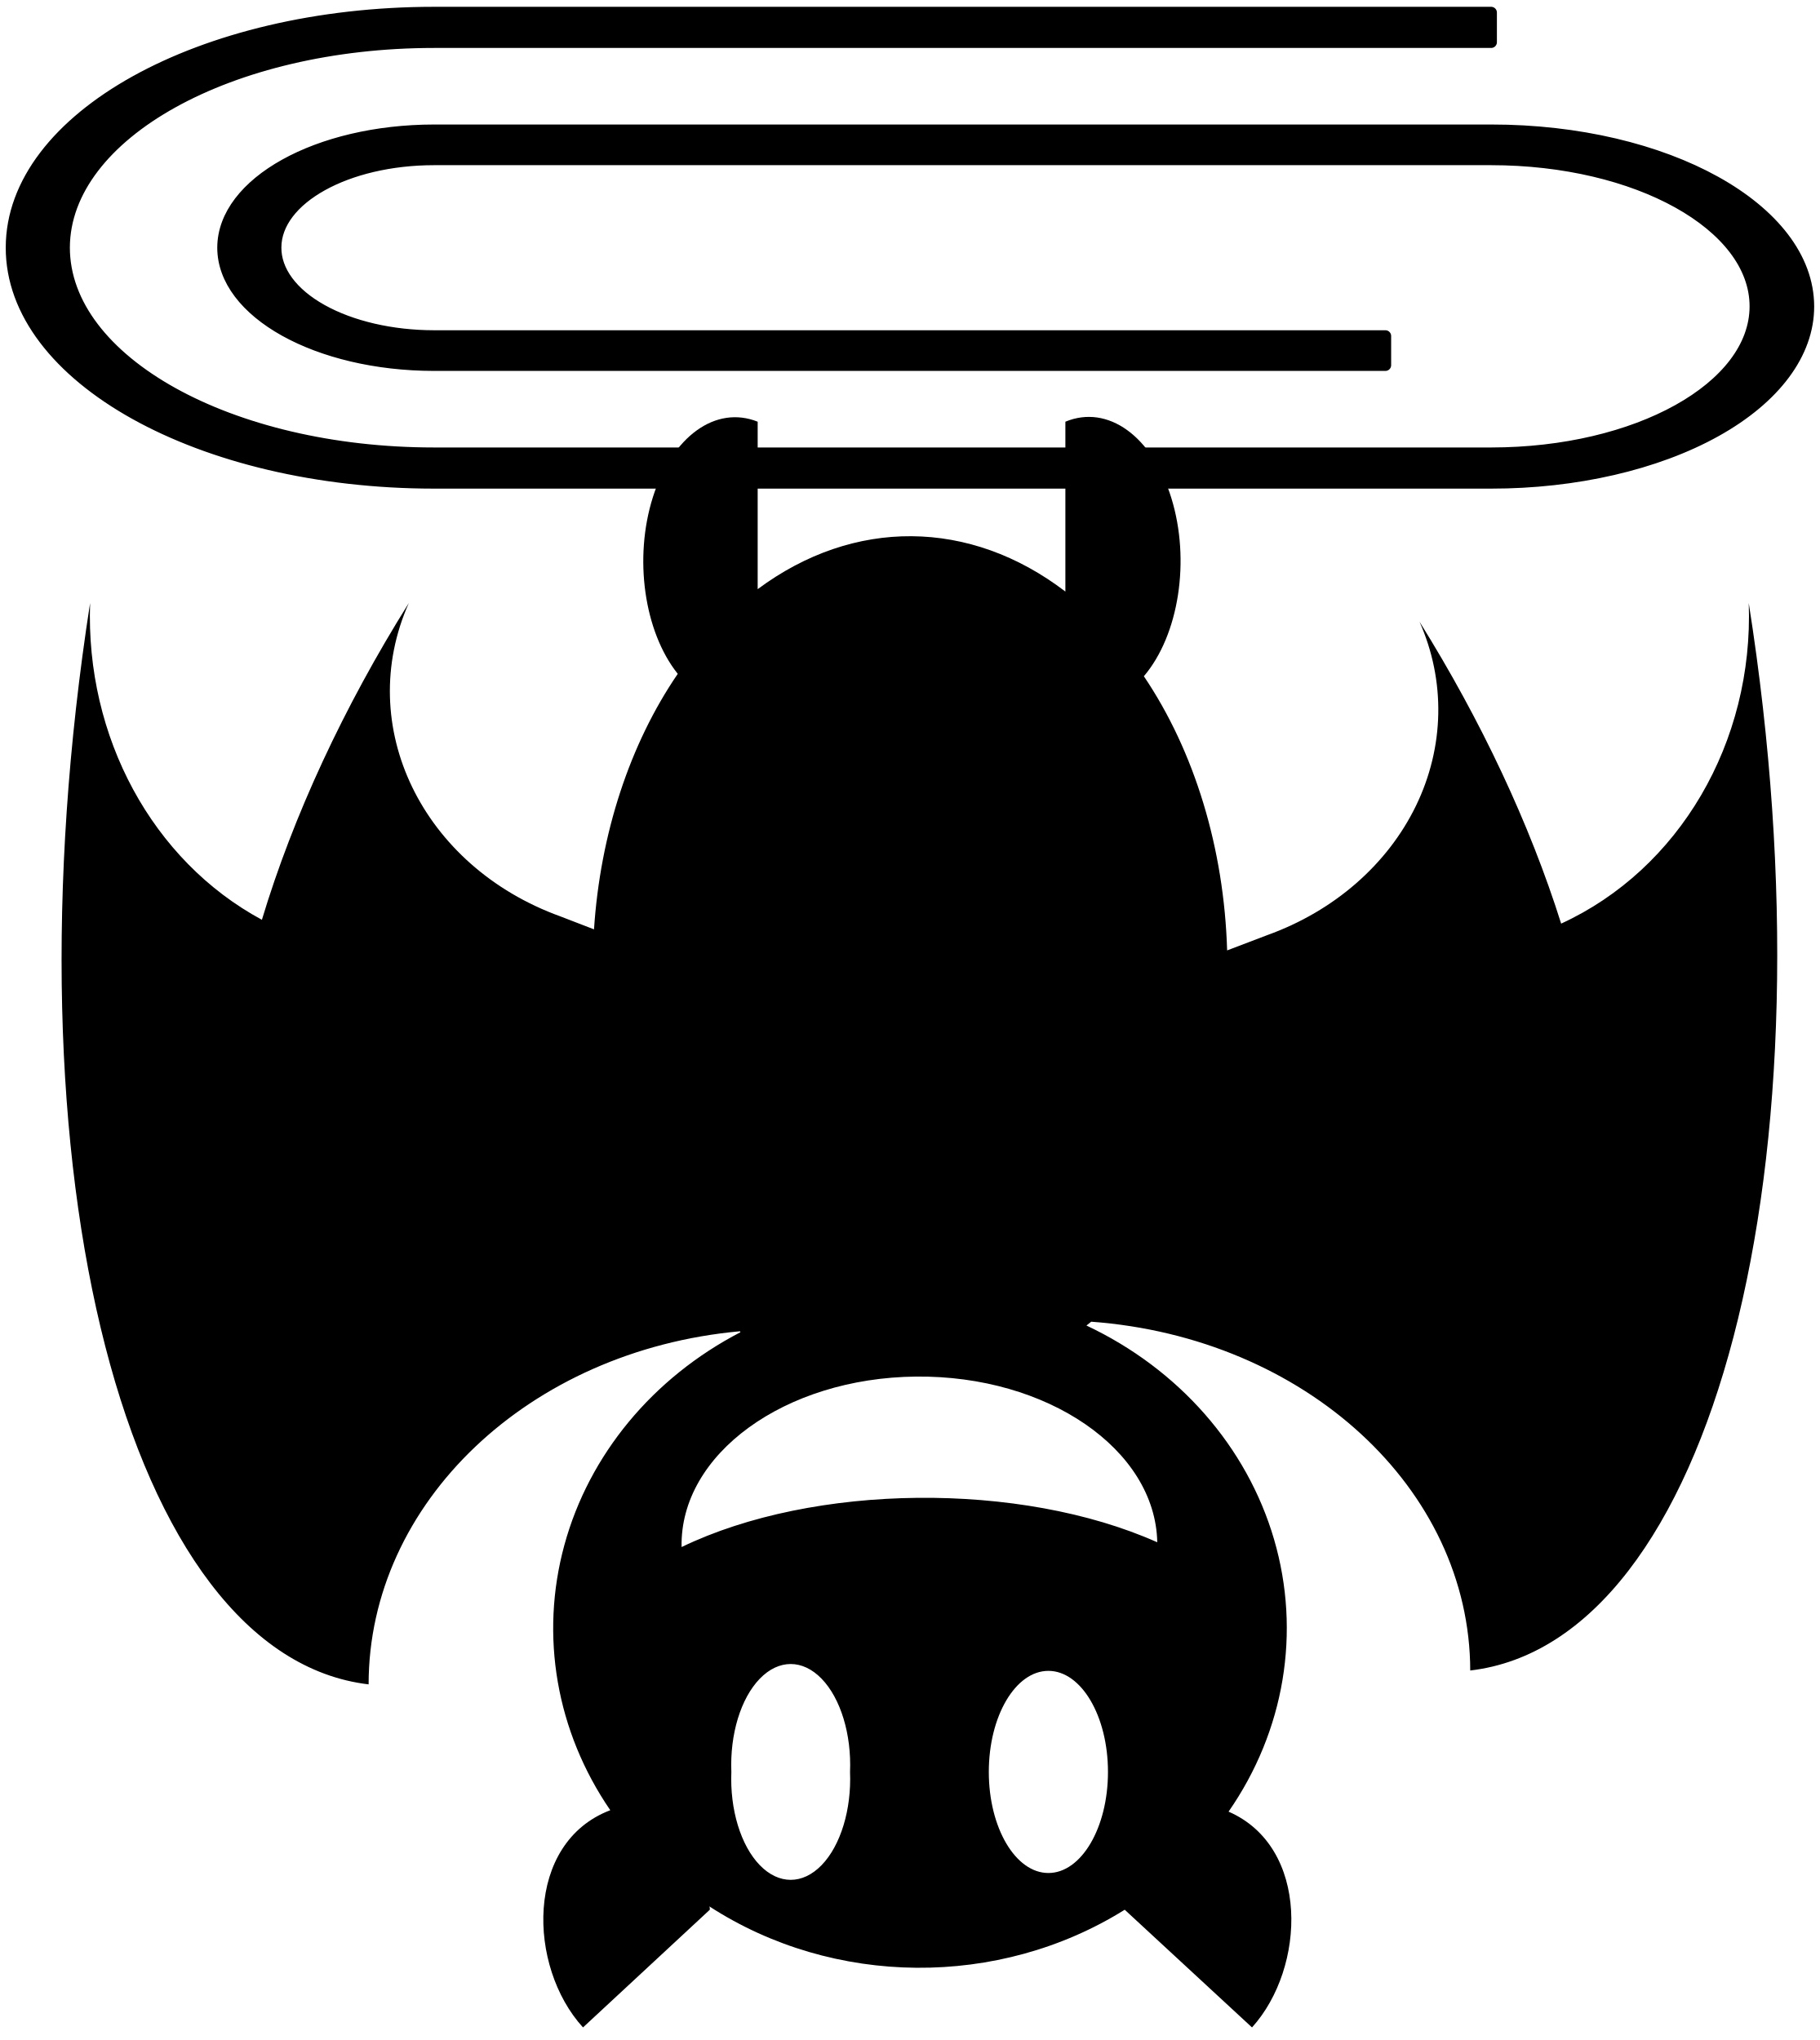
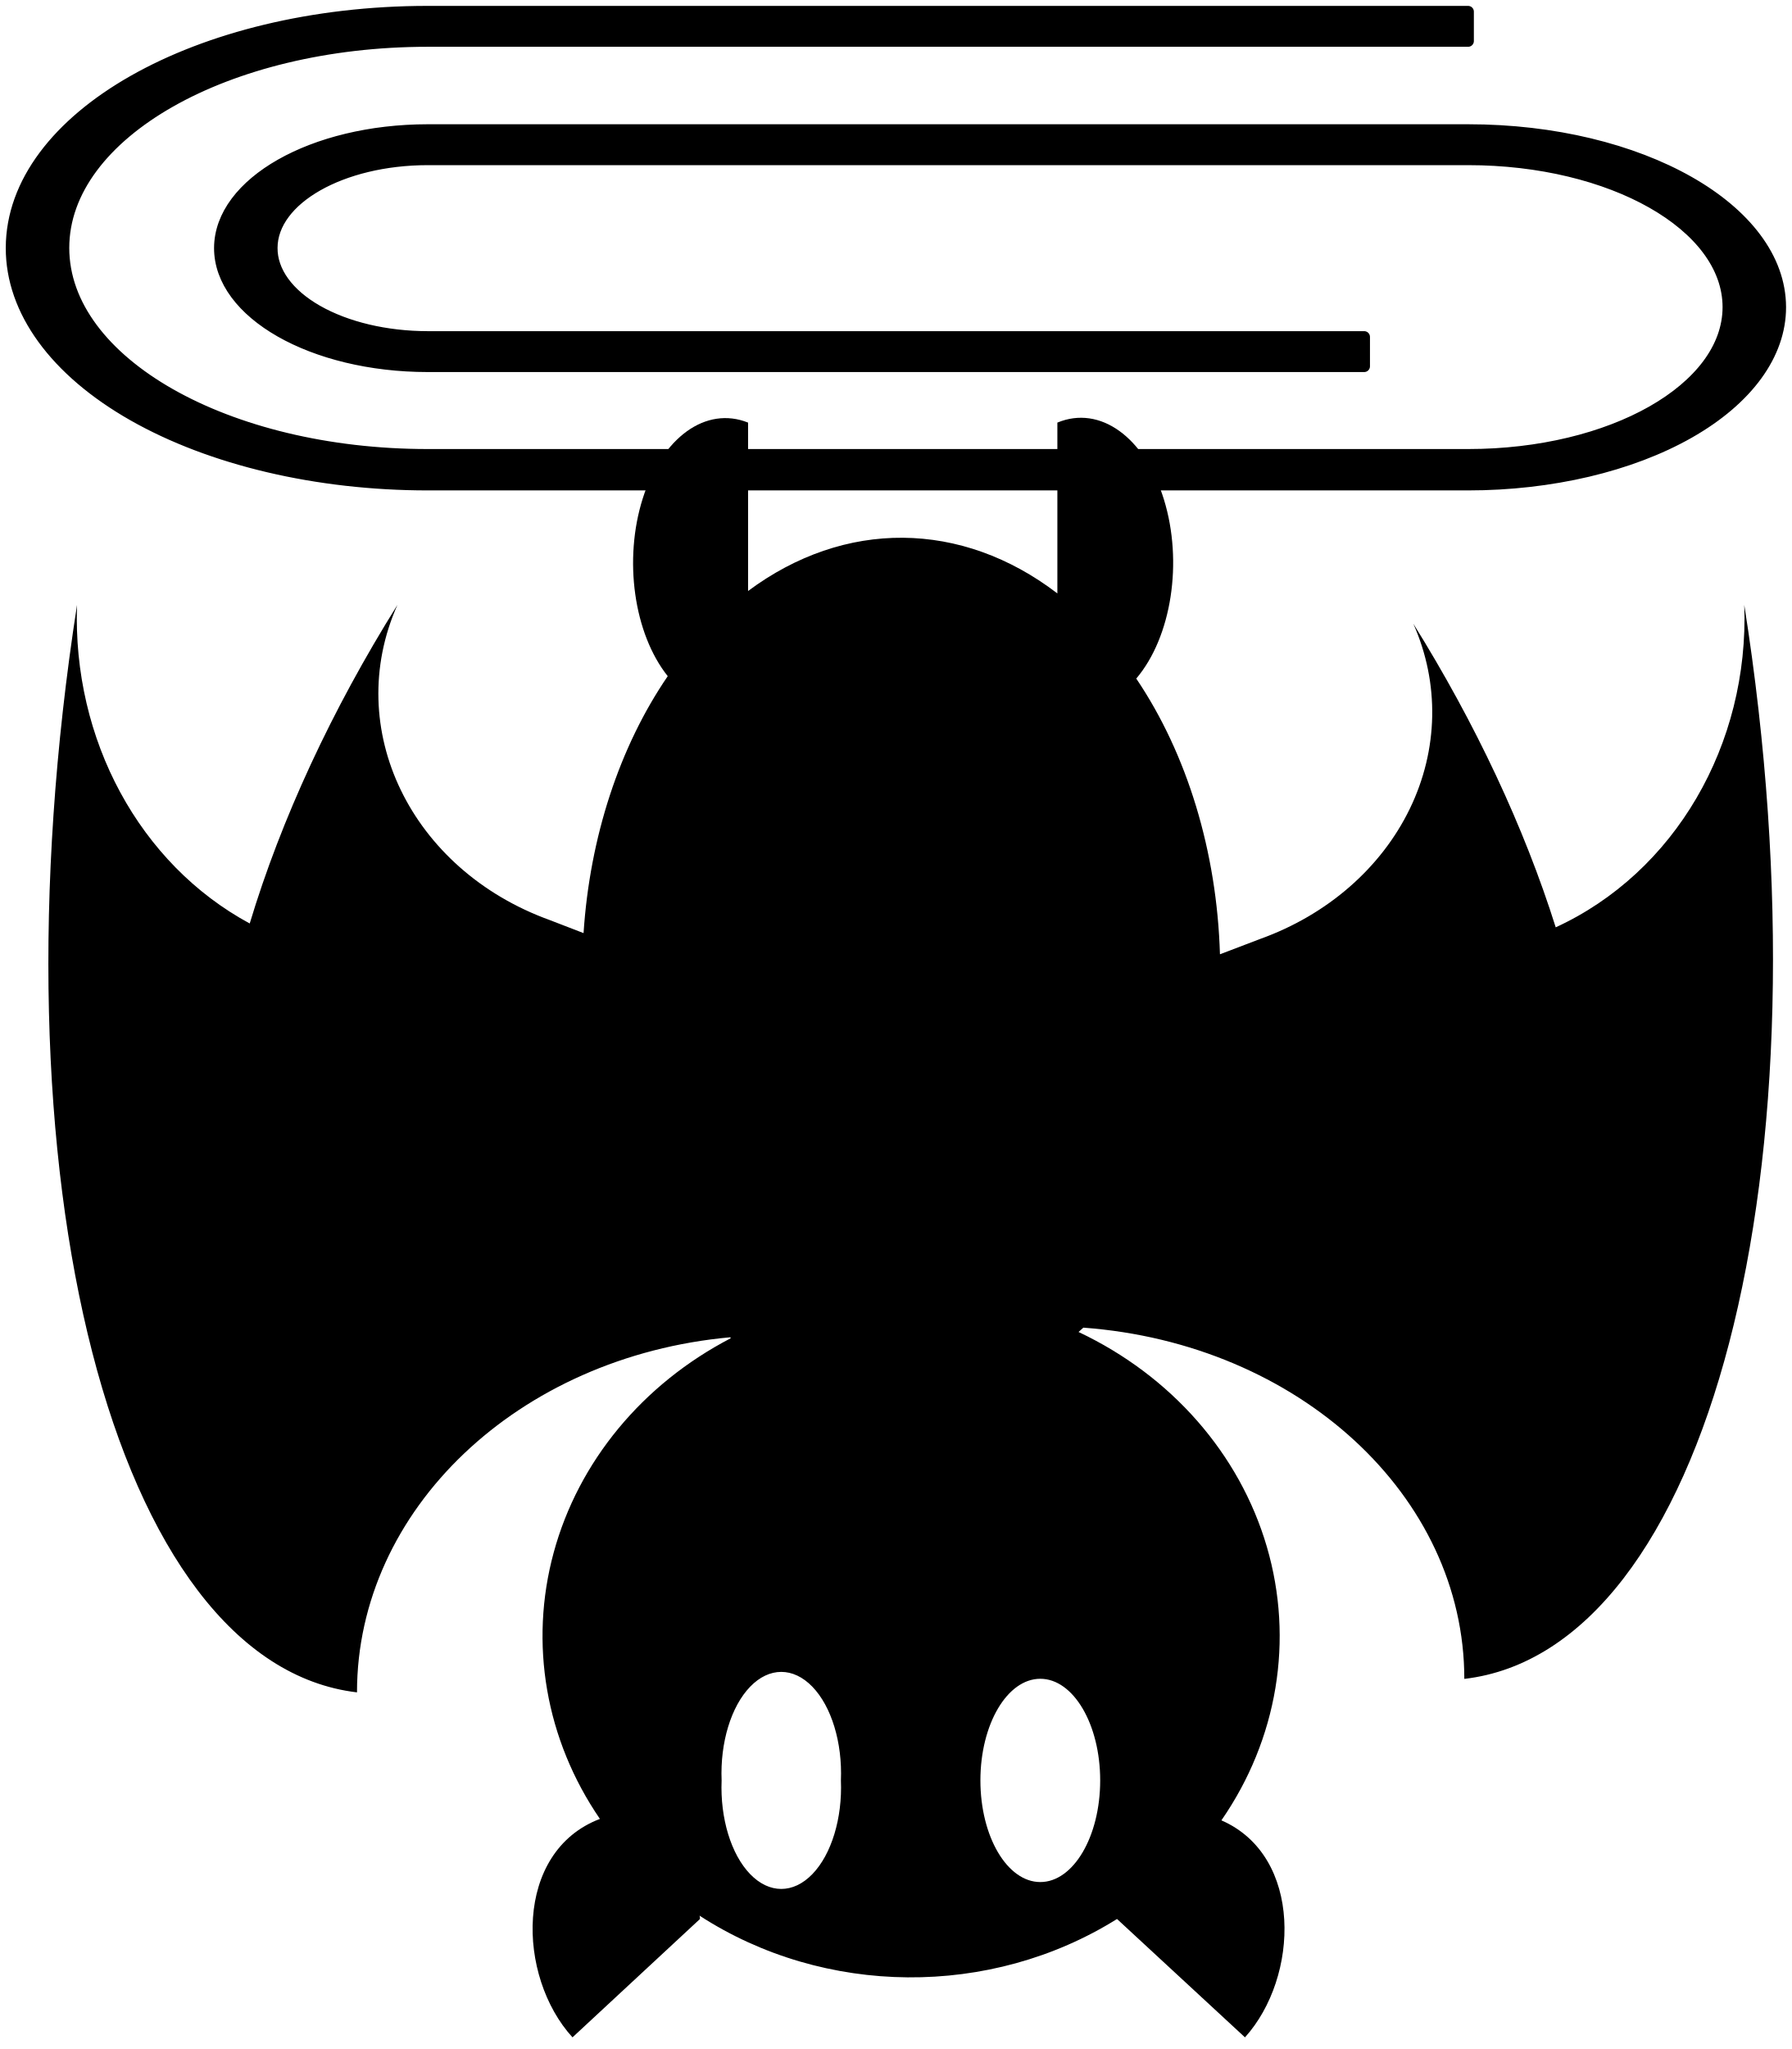
- <svg xmlns="http://www.w3.org/2000/svg" xmlns:ns1="http://schemas.microsoft.com/visio/2003/SVGExtensions/" width="0.528in" height="0.592in" viewBox="0 0 38.027 42.589" xml:space="preserve" color-interpolation-filters="sRGB" class="st3">
+ <svg xmlns="http://www.w3.org/2000/svg" xmlns:ns1="http://schemas.microsoft.com/visio/2003/SVGExtensions/" width="0.517in" height="0.591in" viewBox="0 0 37.253 42.579" xml:space="preserve" color-interpolation-filters="sRGB" class="st3">
  <ns1:documentProperties ns1:langID="1033" ns1:viewMarkup="false" />
  <style type="text/css">
	
- 		.st1 {fill:#000000;stroke:none;stroke-linecap:round;stroke-linejoin:round;stroke-width:0.24}
- 		.st2 {fill:#000000;stroke:#000000;stroke-linecap:round;stroke-linejoin:round;stroke-width:0.24}
+ 		.st1 {fill:#000000;stroke:#000000;stroke-linecap:round;stroke-linejoin:round;stroke-width:0.24}
+ 		.st2 {fill:#000000;stroke:none;stroke-linecap:round;stroke-linejoin:round;stroke-width:0.24}
		.st3 {fill:none;fill-rule:evenodd;font-size:12px;overflow:visible;stroke-linecap:square;stroke-miterlimit:3}
	
	</style>
  <g ns1:mID="0" ns1:index="1" ns1:groupContext="foregroundPage">
    <ns1:pageProperties ns1:drawingScale="1" ns1:pageScale="1" ns1:drawingUnits="0" ns1:shadowOffsetX="9" ns1:shadowOffsetY="-9" />
-     <g id="group573-1" transform="translate(0.24,-0.24)" ns1:mID="573" ns1:groupContext="group">
-       <g id="shape574-2" ns1:mID="574" ns1:groupContext="shape" transform="translate(1.05272,0)">
-         <path d="M24.87 42.59 C26 41.34 26.08 38.82 24.38 38.08 A7.662 7.095 -180 0 0 21.41 27.92 A6.627 9.013 -180         0 0 21.51 27.84 A8.676 7.328 -0 0 1 29.43 35.13 A21.503 9.223 -99.48 0 0 35.25 12.82 A7.09         6.57 84.75 0 1 31.33 19.52 A15.676 7.689 -124.48 0 0 28.37 13.21 A5.635 5.024 177.4 0 1 25.19         19.76 L24.35 20.08 A6.627 9.013 -180 0 0 22.61 14.35 A1.917 3.011 -180 0 0 20.97 9.03 L20.97         12.58 A6.627 9.013 -180 0 0 14.54 12.53 L14.54 9.03 A3.011 1.917 -90 0 0 12.87 14.3 A6.627         9.013 -180 0 0 11.12 19.64 L10.42 19.37 A5.635 5.024 2.6 0 1 7.25 12.82 A15.676 7.689 -55.52         0 0 4.18 19.44 A7.181 6.57 94.49 0 1 0.59 12.82 A21.772 9.226 -80.69 0 0 6.41 35.42 A8.676         7.422 0 0 1 14.17 28.04 L14.18 28.06 A7.662 7.095 -180 0 0 11.46 38.05 C9.67 38.73 9.73 41.32         10.89 42.59 L13.54 40.13 C13.54 40.1 13.54 40.08 13.53 40.06 A7.662 7.095 -180 0 0 22.21 40.13 L24.87         42.59 ZM22.89 32.45 A7.352 3.719 -180 0 0 12.95 32.55 A4.97 3.513 0 0 1 22.89 32.45 ZM16.47 37.25         A1.243 2.109 0 1 1 13.99 37.25 A1.243 2.109 0 1 1 16.47 37.25 ZM21.86 37.25 A1.243 2.109         0 1 1 19.37 37.25 A1.243 2.109 0 1 1 21.86 37.25 Z" class="st1" />
+     <g id="group78-1" transform="translate(0.24,-0.24)" ns1:mID="78" ns1:groupContext="group">
+       <g id="shape79-2" ns1:mID="79" ns1:groupContext="shape" transform="translate(0,43.0594) scale(1,-1)">
+         <path d="M28.12 35.82 L28.12 35.21 L8.65 35.21 A4.326 2.456 -180 0 0 4.33 37.67 A4.326 2.456 -180 0 0 8.65         40.12 L30.28 40.12 A6.489 3.685 -180 0 0 36.77 36.44 A6.489 3.685 -180 0 0 30.28 32.75 L8.65         32.75 A8.653 4.913 -180 0 0 0 37.67 A8.653 4.913 -180 0 0 8.65 42.58 L30.28 42.58 L30.28 41.97         L8.65 41.97 A7.571 4.299 0 0 1 1.08 37.67 A7.571 4.299 0 0 1 8.65 33.37 L30.28 33.37 A5.408 3.07         0 0 1 35.69 36.44 A5.408 3.07 0 0 1 30.28 39.51 L8.65 39.51 A3.245 1.842 0 0 1 5.41 37.67 A3.245         1.842 0 0 1 8.65 35.82 L28.12 35.82 Z" class="st1" />
      </g>
-       <g id="shape575-4" ns1:mID="575" ns1:groupContext="shape" transform="translate(0,43.0686) scale(1,-1)">
-         <path d="M28.71 35.83 L28.71 35.22 L8.83 35.22 A4.417 2.456 -180 0 0 4.42 37.68 A4.417 2.456 -180 0 0 8.83         40.13 L30.92 40.13 A6.626 3.685 -180 0 0 37.55 36.45 A6.626 3.685 -180 0 0 30.92 32.76 L8.83         32.76 A8.835 4.913 -180 0 0 0 37.68 A8.835 4.913 -180 0 0 8.83 42.59 L30.92 42.59 L30.92 41.97         L8.83 41.97 A7.73 4.299 0 0 1 1.1 37.68 A7.73 4.299 0 0 1 8.83 33.38 L30.92 33.38 A5.522         3.07 0 0 1 36.44 36.45 A5.522 3.07 0 0 1 30.92 39.52 L8.83 39.52 A3.313 1.842 0 0 1 5.52         37.68 A3.313 1.842 0 0 1 8.83 35.83 L28.71 35.83 Z" class="st2" />
+       <g id="shape80-4" ns1:mID="80" ns1:groupContext="shape" transform="translate(0.771466,-7.10543E-015)">
+         <path d="M24.87 42.58 C26 41.33 26.08 38.81 24.38 38.07 A7.662 7.095 -180 0 0 21.41 27.92 A6.627 9.013 -180         0 0 21.51 27.83 A8.676 7.328 -0 0 1 29.43 35.13 A21.503 9.223 -99.48 0 0 35.25 12.81 A7.09         6.57 84.75 0 1 31.33 19.51 A15.676 7.689 -124.48 0 0 28.37 13.2 A5.635 5.024 177.4 0 1 25.19         19.75 L24.35 20.07 A6.627 9.013 -180 0 0 22.61 14.34 A1.917 3.011 -180 0 0 20.97 9.02 L20.97         12.57 A6.627 9.013 -180 0 0 14.54 12.52 L14.54 9.02 A3.011 1.917 -90 0 0 12.87 14.29 A6.627         9.013 -180 0 0 11.12 19.63 L10.42 19.36 A5.635 5.024 2.6 0 1 7.25 12.81 A15.676 7.689 -55.52         0 0 4.18 19.43 A7.181 6.57 94.49 0 1 0.59 12.81 A21.772 9.226 -80.69 0 0 6.41 35.41 A8.676         7.422 0 0 1 14.17 28.03 L14.18 28.05 A7.662 7.095 -180 0 0 11.46 38.04 C9.67 38.72 9.73 41.31         10.89 42.58 L13.54 40.12 C13.54 40.1 13.54 40.07 13.53 40.05 A7.662 7.095 -180 0 0 22.21 40.12 L24.87         42.58 ZM21.86 37.24 A1.243 2.109 0 1 1 19.37 37.24 A1.243 2.109 0 1 1 21.86 37.24 ZM16.47 37.24         A1.243 2.109 0 1 1 13.99 37.24 A1.243 2.109 0 1 1 16.47 37.24 Z" class="st2" />
      </g>
    </g>
  </g>
</svg>
